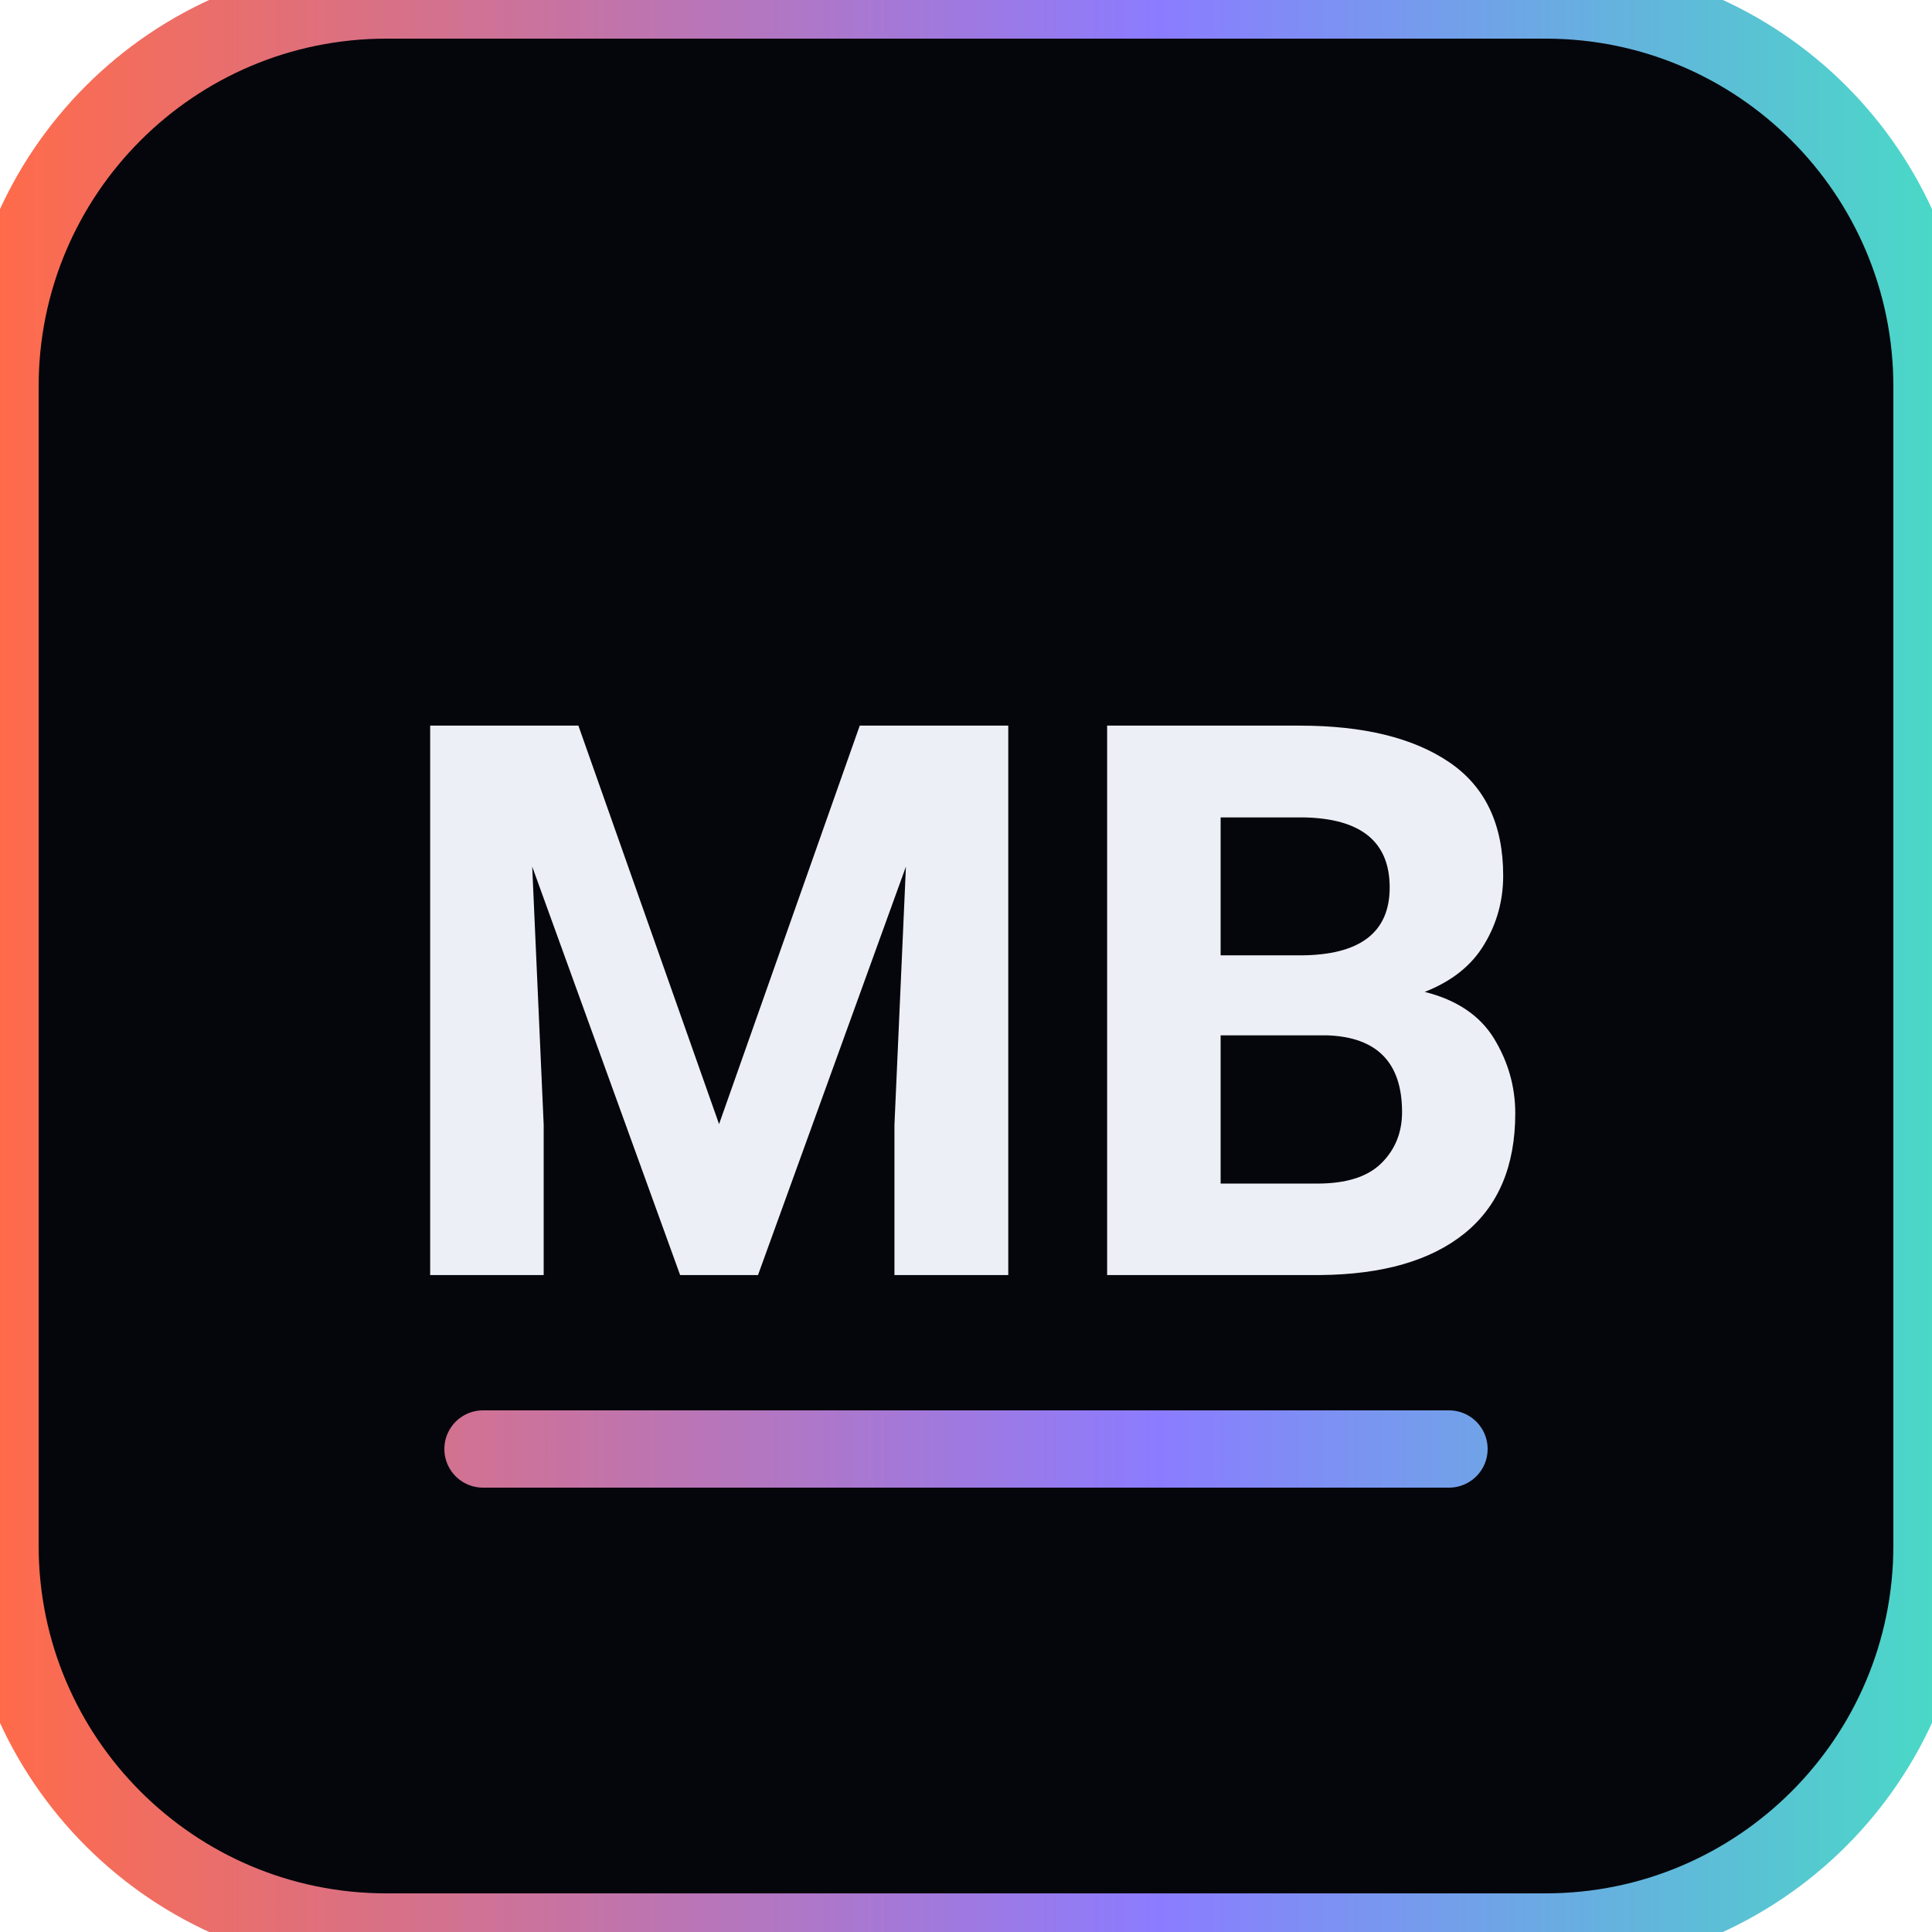
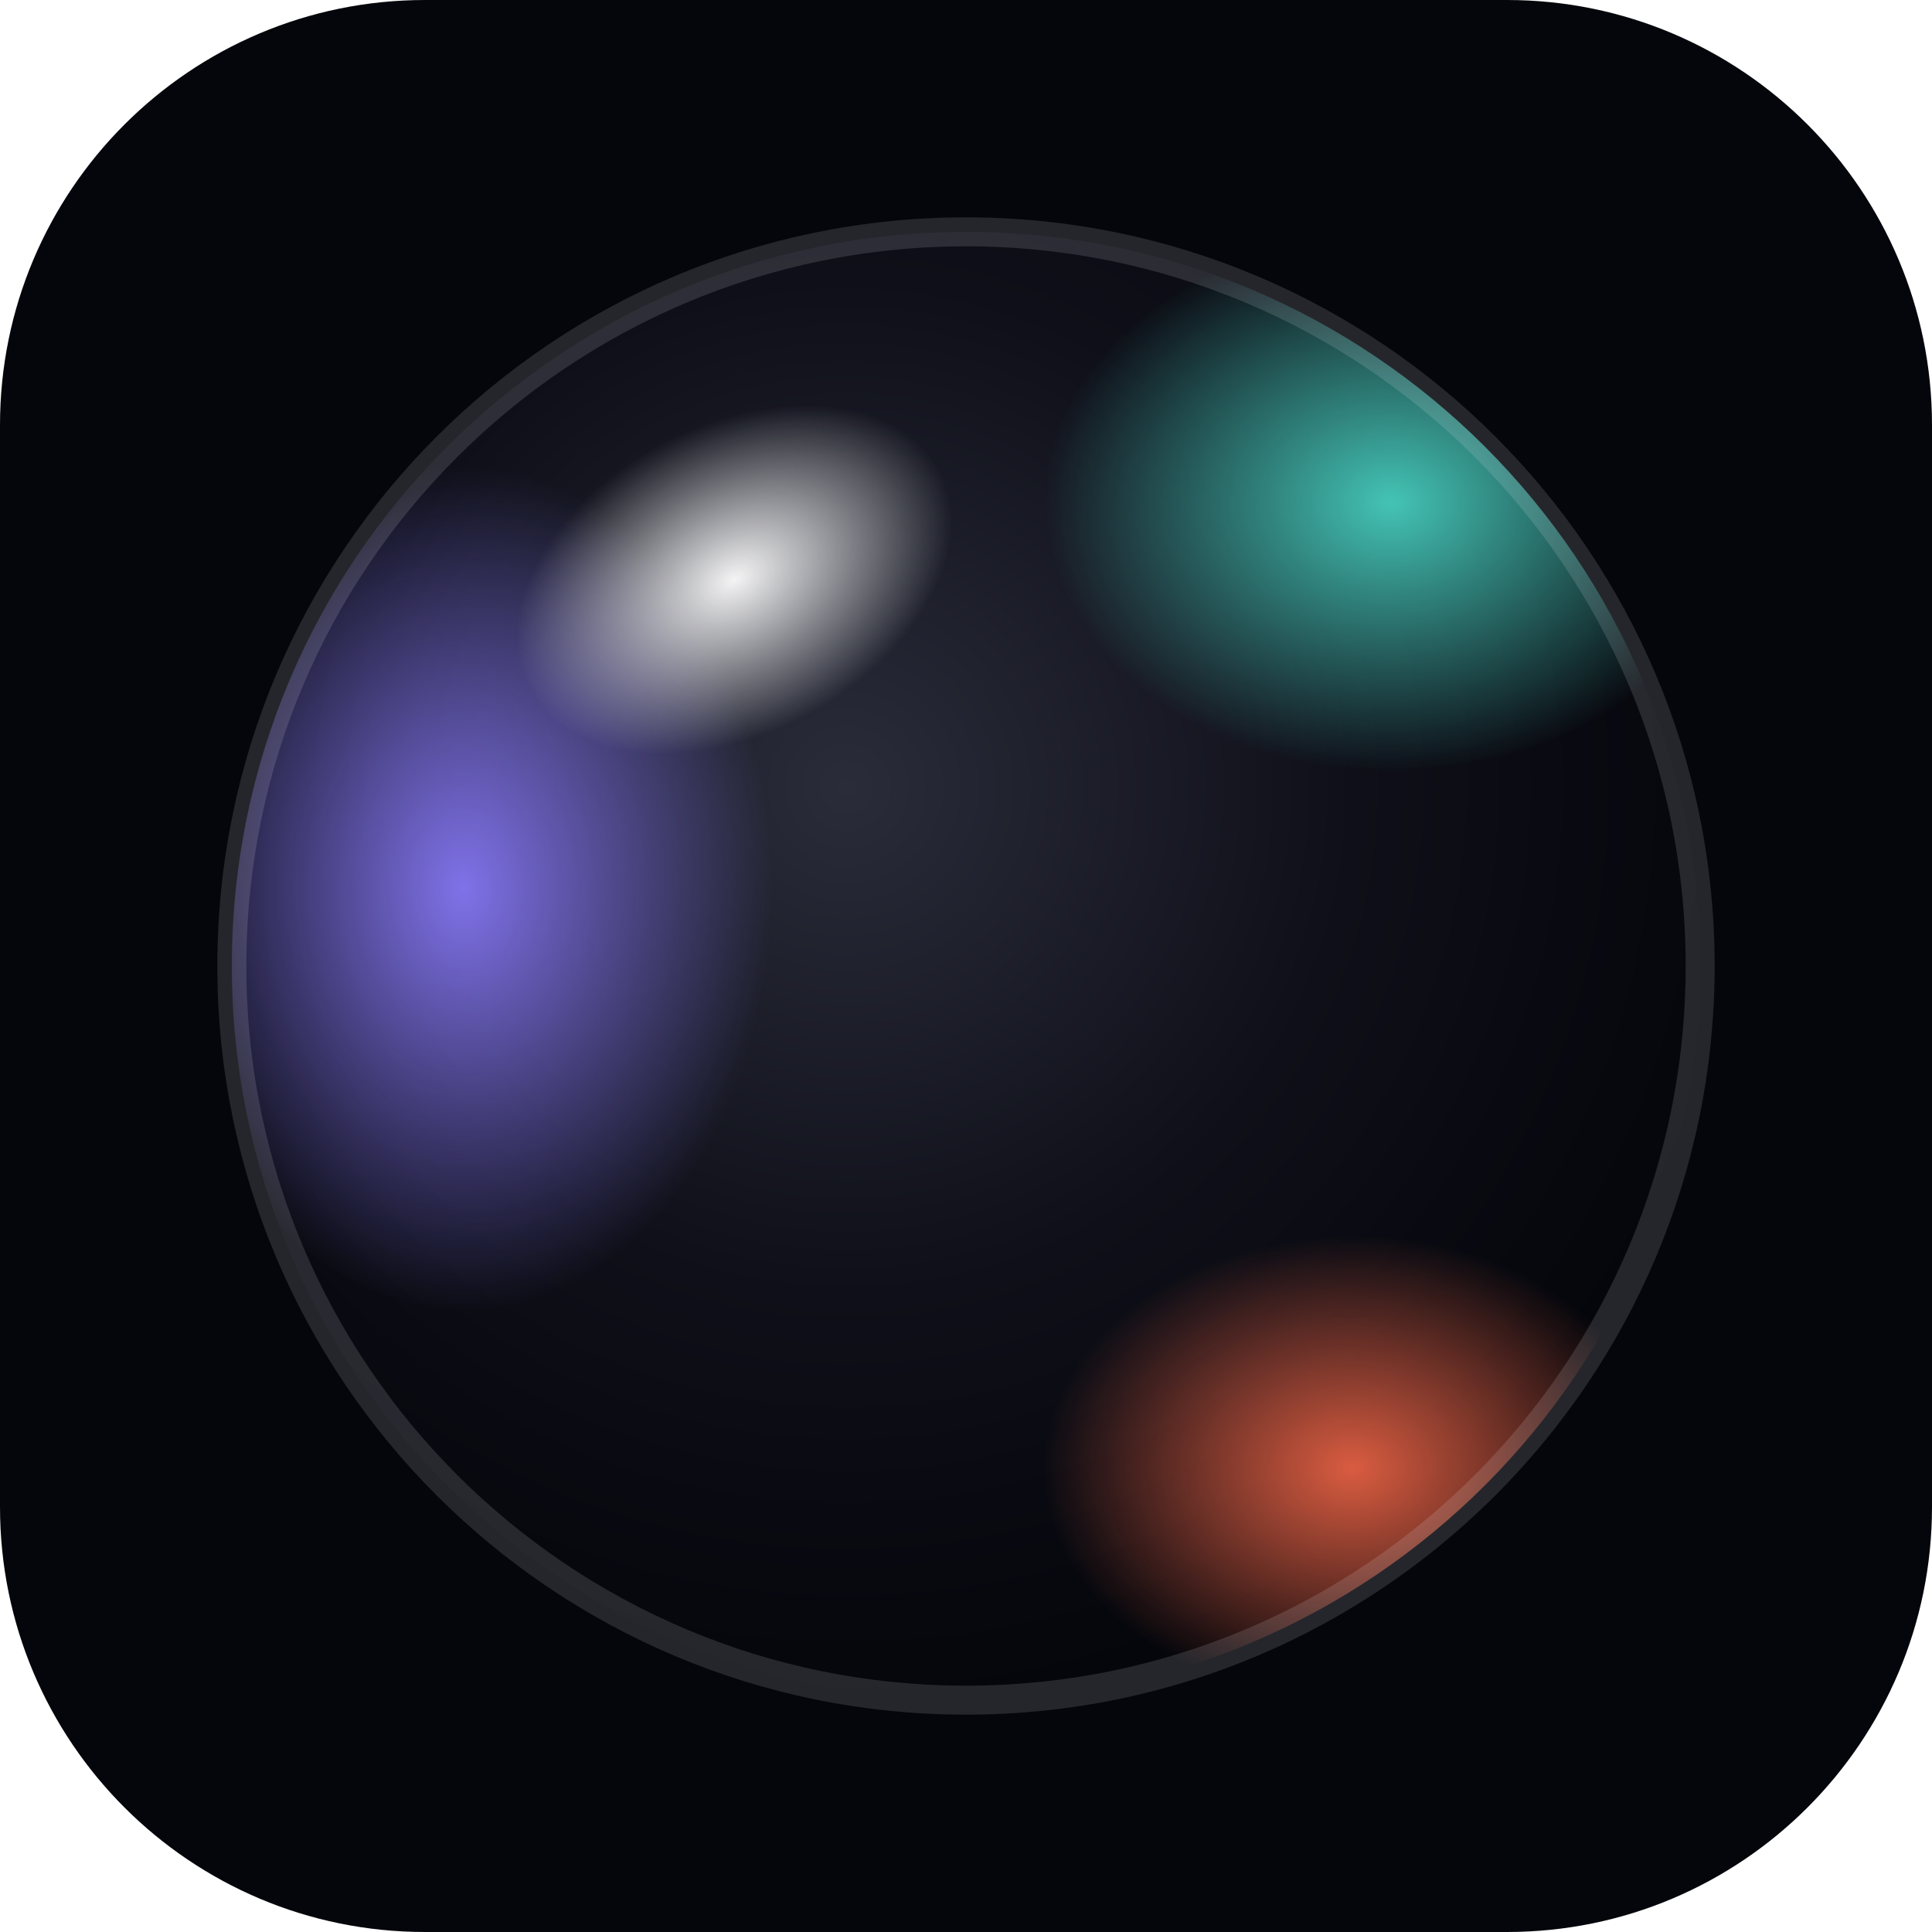
<svg xmlns="http://www.w3.org/2000/svg" viewBox="0 0 100 100">
  <defs>
-     <linearGradient id="arc" x1="0" y1="0" x2="100" y2="0" gradientUnits="userSpaceOnUse">
-       <stop offset="0%" stop-color="#FF6B4A" />
-       <stop offset="60%" stop-color="#8B7CFF" />
-       <stop offset="100%" stop-color="#4AD8C7" />
-     </linearGradient>
+     <radialGradient id="body" cx="42%" cy="38%" r="62%">
+       <stop offset="0%" stop-color="#2A2C3A" />
+       <stop offset="55%" stop-color="#0E0F18" />
+       <stop offset="100%" stop-color="#05060B" />
+     </radialGradient>
+     <radialGradient id="glint" cx="50%" cy="50%" r="50%">
+       <stop offset="0%" stop-color="#FFFFFF" stop-opacity=".95" />
+       <stop offset="100%" stop-color="#FFFFFF" stop-opacity="0" />
+     </radialGradient>
+     <radialGradient id="violet" cx="50%" cy="50%" r="50%">
+       <stop offset="0%" stop-color="#8B7CFF" stop-opacity=".9" />
+       <stop offset="100%" stop-color="#8B7CFF" stop-opacity="0" />
+     </radialGradient>
+     <radialGradient id="cyan" cx="50%" cy="50%" r="50%">
+       <stop offset="0%" stop-color="#4AD8C7" stop-opacity=".9" />
+       <stop offset="100%" stop-color="#4AD8C7" stop-opacity="0" />
+     </radialGradient>
+     <radialGradient id="coral" cx="50%" cy="50%" r="50%">
+       <stop offset="0%" stop-color="#FF6B4A" stop-opacity=".85" />
+       <stop offset="100%" stop-color="#FF6B4A" stop-opacity="0" />
+     </radialGradient>
+     <clipPath id="orb">
+       <circle cx="50" cy="50" r="38" />
+     </clipPath>
  </defs>
-   <rect width="100" height="100" rx="20" fill="#05060B" stroke="url(#arc)" stroke-width="4" />
-   <text x="50" y="55" font-family="-apple-system, system-ui, BlinkMacSystemFont, 'Segoe UI', Roboto, 'Helvetica Neue', Arial, sans-serif" font-size="40" font-weight="bold" fill="#EDEFF7" text-anchor="middle" dominant-baseline="middle">MB</text>
-   <path d="M 25 75 L 75 75" stroke="url(#arc)" stroke-width="4" stroke-linecap="round" />
+   <rect width="100" height="100" rx="22" fill="#05060B" />
+   <circle cx="50" cy="50" r="38" fill="url(#body)" />
+   <g clip-path="url(#orb)">
+     <ellipse cx="24" cy="46" rx="16" ry="22" fill="url(#violet)" />
+     <ellipse cx="72" cy="26" rx="18" ry="14" fill="url(#cyan)" />
+     <ellipse cx="70" cy="76" rx="16" ry="12" fill="url(#coral)" />
+     <ellipse cx="38" cy="30" rx="12" ry="8" fill="url(#glint)" transform="rotate(-28 38 30)" />
+   </g>
+   <circle cx="50" cy="50" r="38" fill="none" stroke="#EDEFF7" stroke-opacity=".14" stroke-width="1.5" />
</svg>
